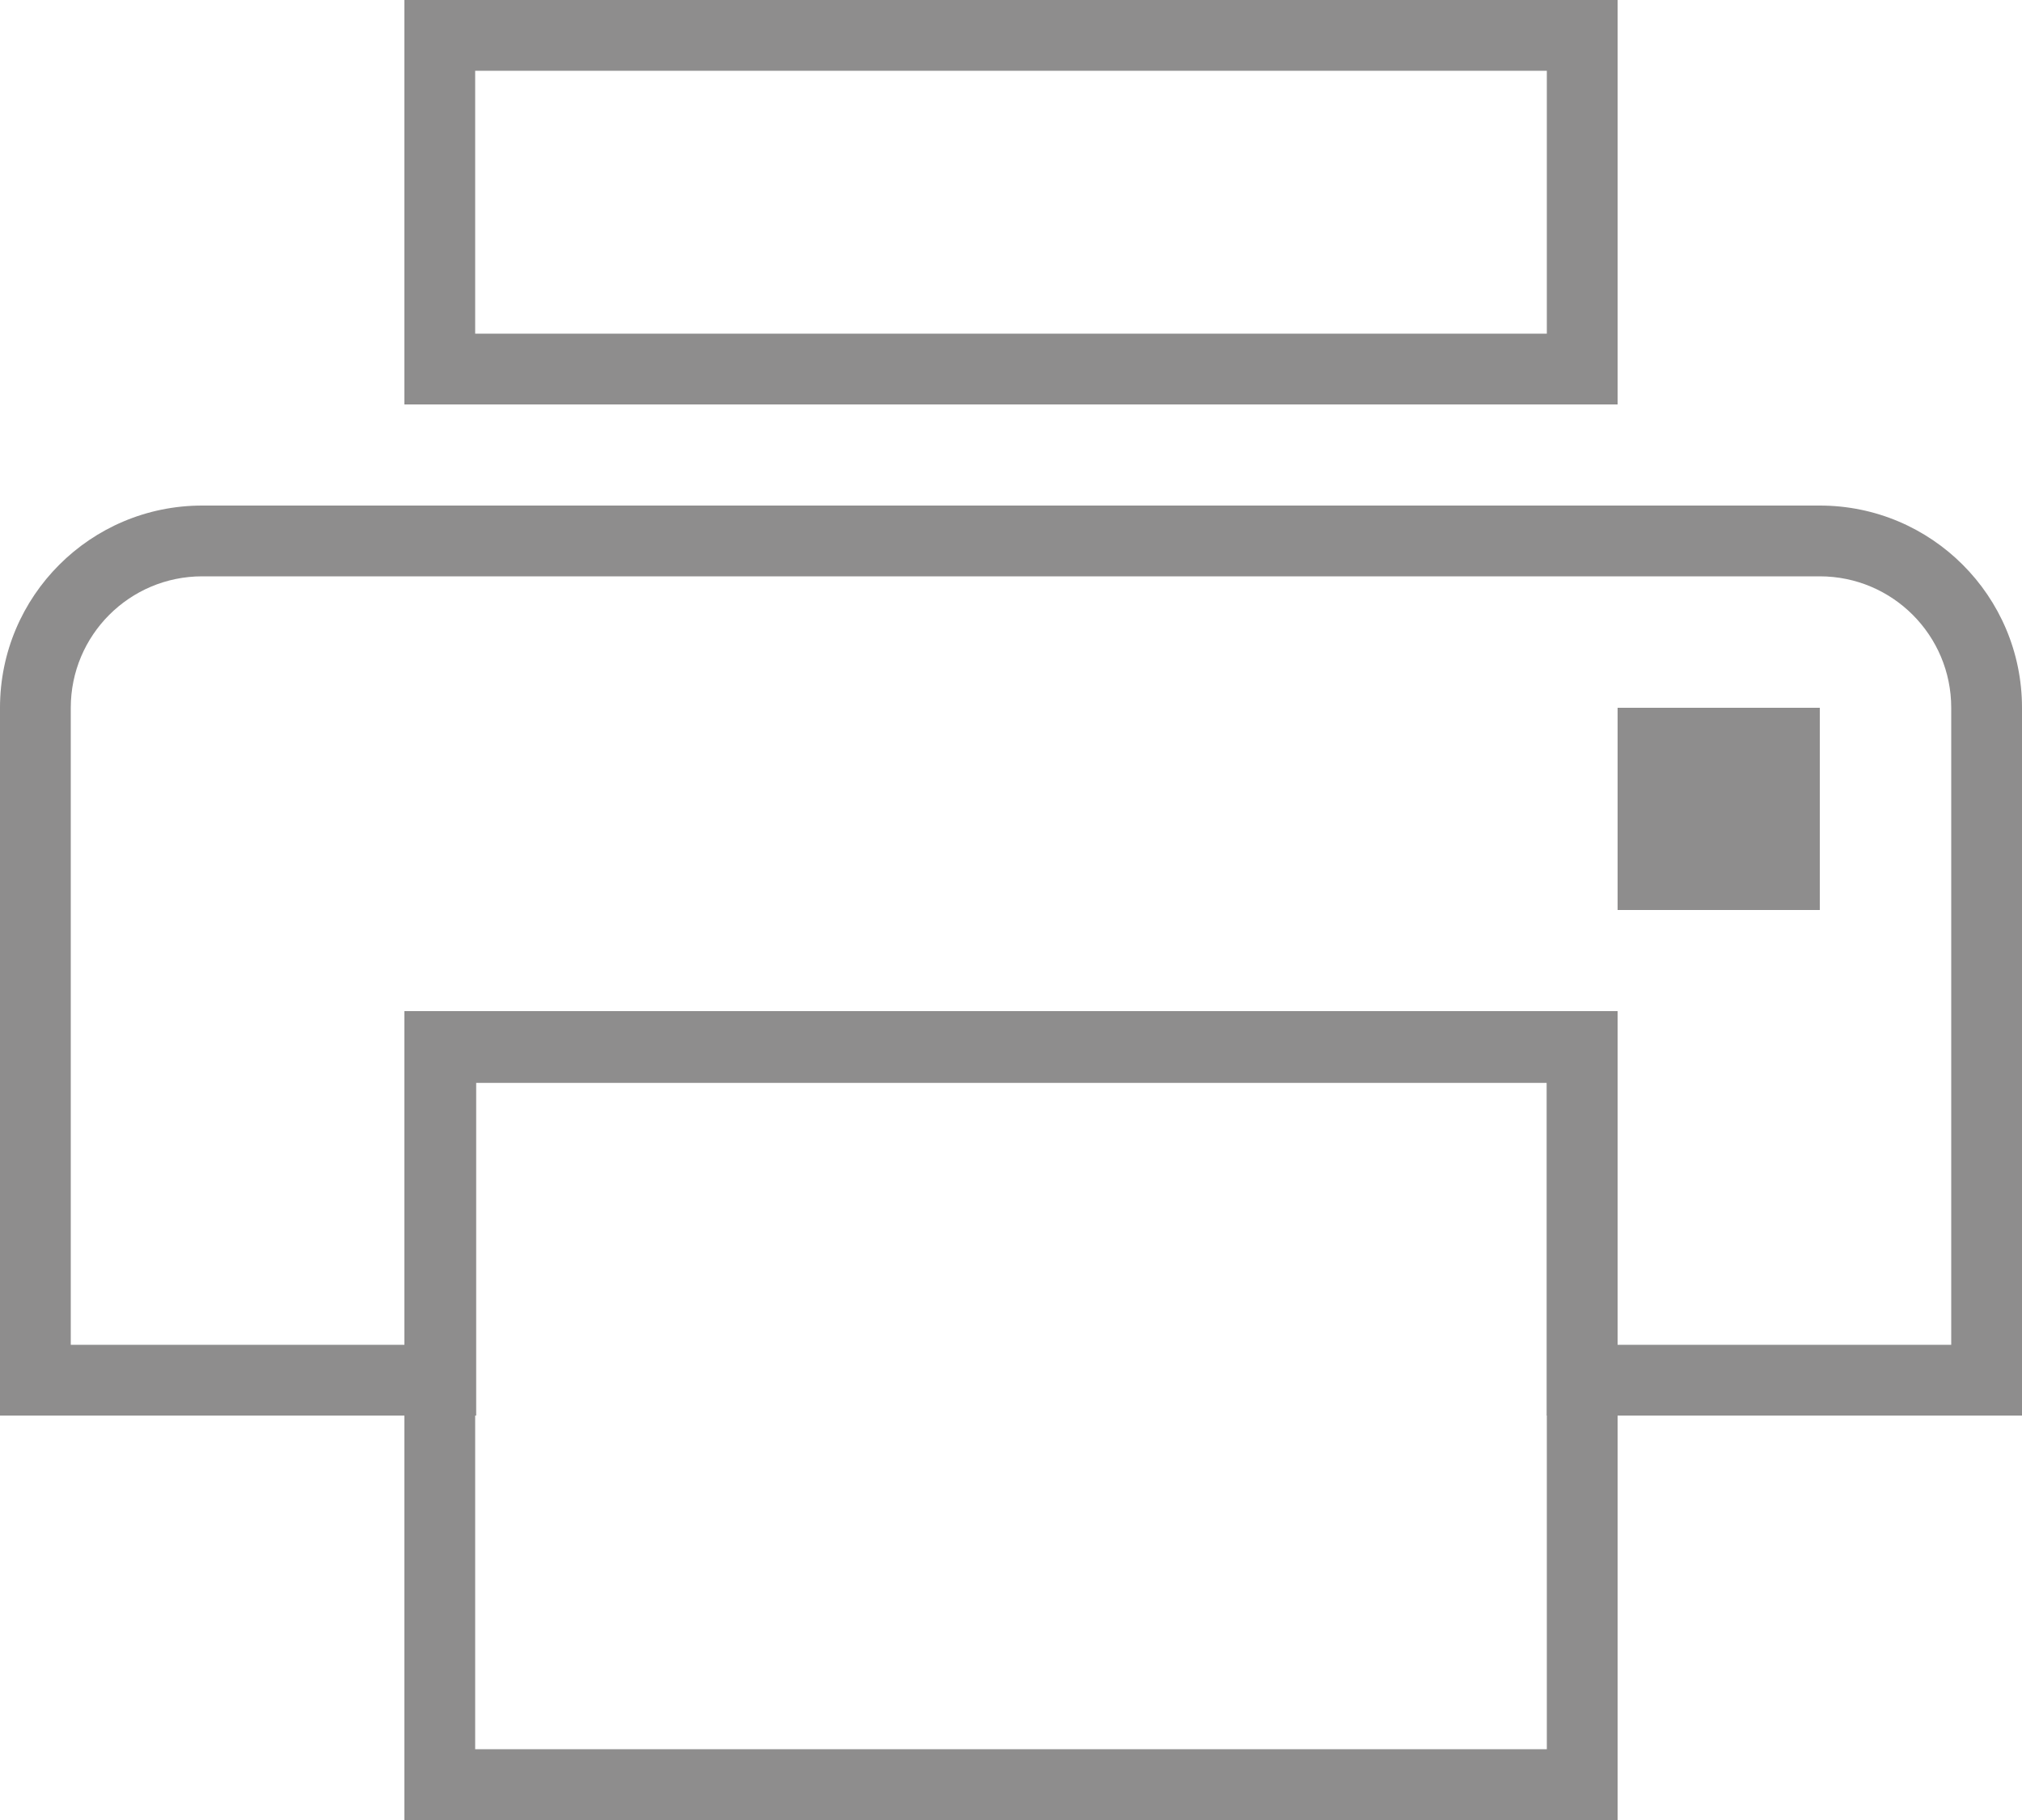
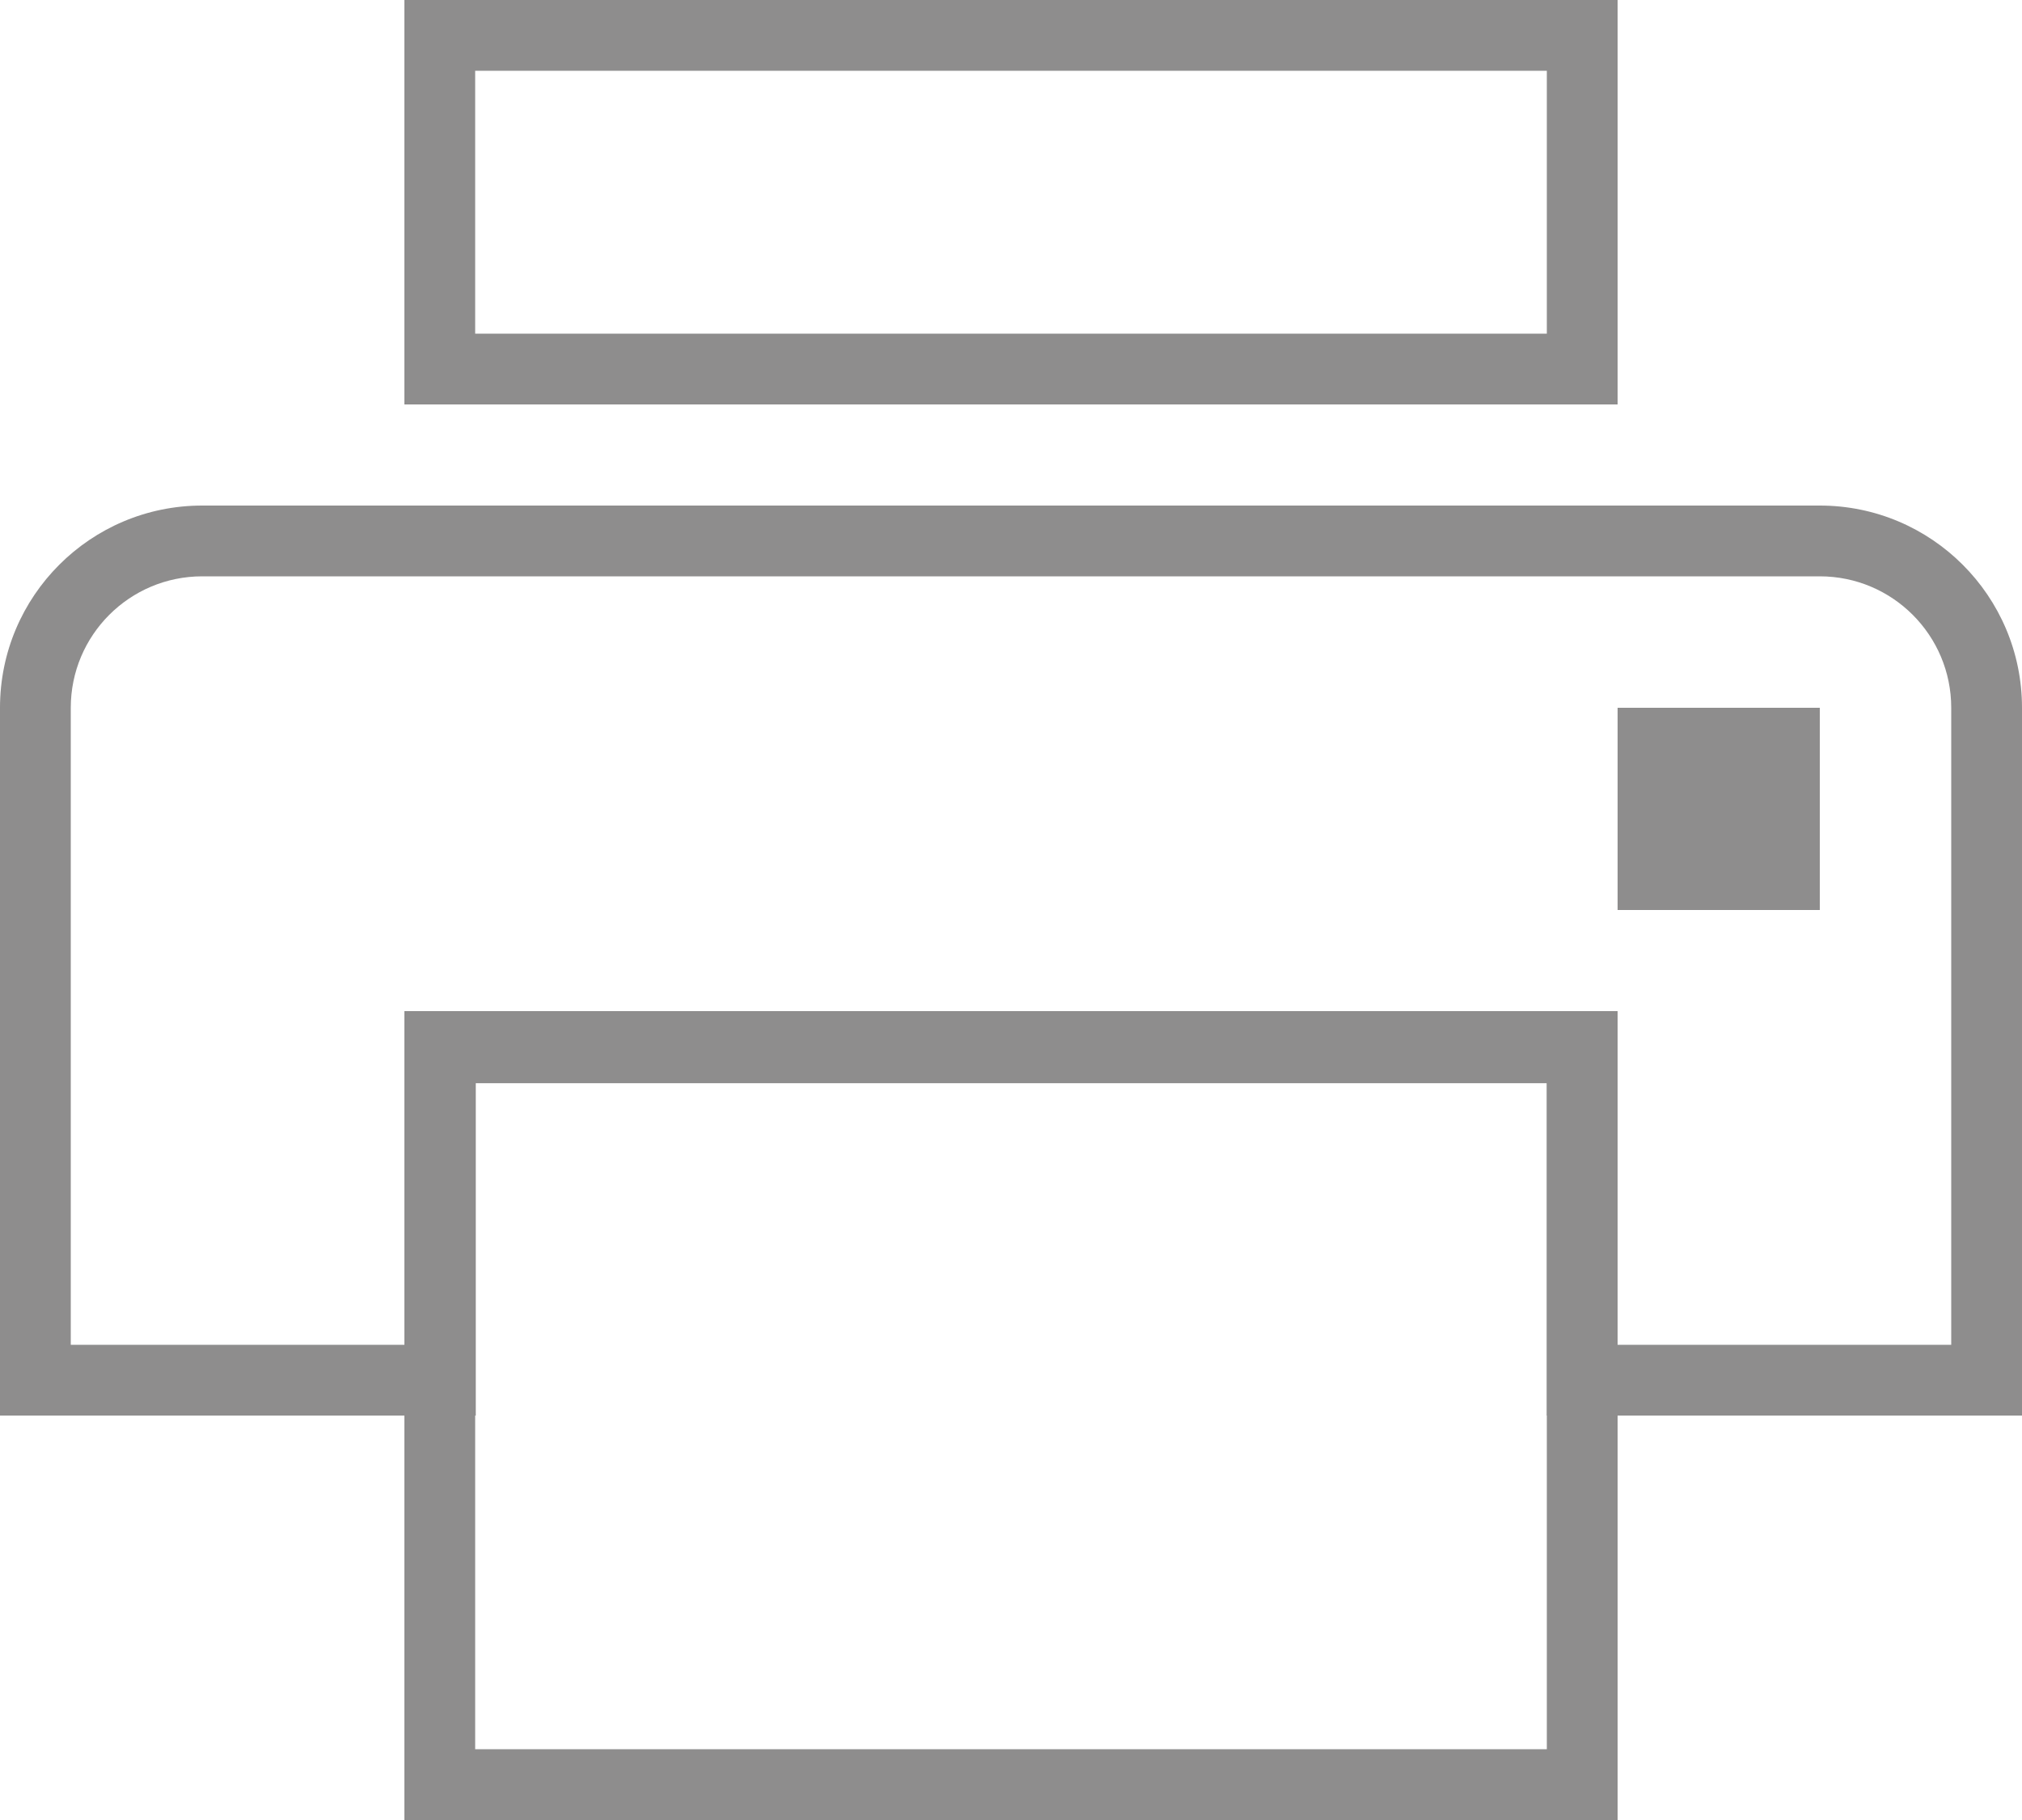
<svg xmlns="http://www.w3.org/2000/svg" viewBox="0 0 20 18">
  <defs>
    <style>.cls-1{fill:#8e8d8d;}</style>
  </defs>
  <g id="Layer_2" data-name="Layer 2">
    <g id="Layer_1-2" data-name="Layer 1">
      <rect class="cls-1" x="16" y="7" width="2" height="2" />
      <path class="cls-1" d="M15.3.7V3.3H4.7V.7H15.3M16,0H4V4H16V0Z" />
-       <path class="cls-1" d="M18,5.7A1.3,1.3,0,0,1,19.3,7v6.3H16V10H4V13.3H.7V7A1.3,1.3,0,0,1,2,5.7H18M18,5H2A2,2,0,0,0,0,7v7H4.71V10.71H15.3V14H20V7a2,2,0,0,0-2-2Z" />
+       <path class="cls-1" d="M18,5.7A1.3,1.3,0,0,1,19.3,7v6.3H16V10.013H4.006V13.3H.7V7A1.3,1.3,0,0,1,2,5.7H18M18,5H2A2,2,0,0,0,0,7v7H4.706V10.713H15.3V14H20V7a2,2,0,0,0-2-2Z" />
      <path class="cls-1" d="M15.3,10.7v6.6H4.7V10.7H15.3M16,10H4v8H16V10Z" />
    </g>
  </g>
</svg>
